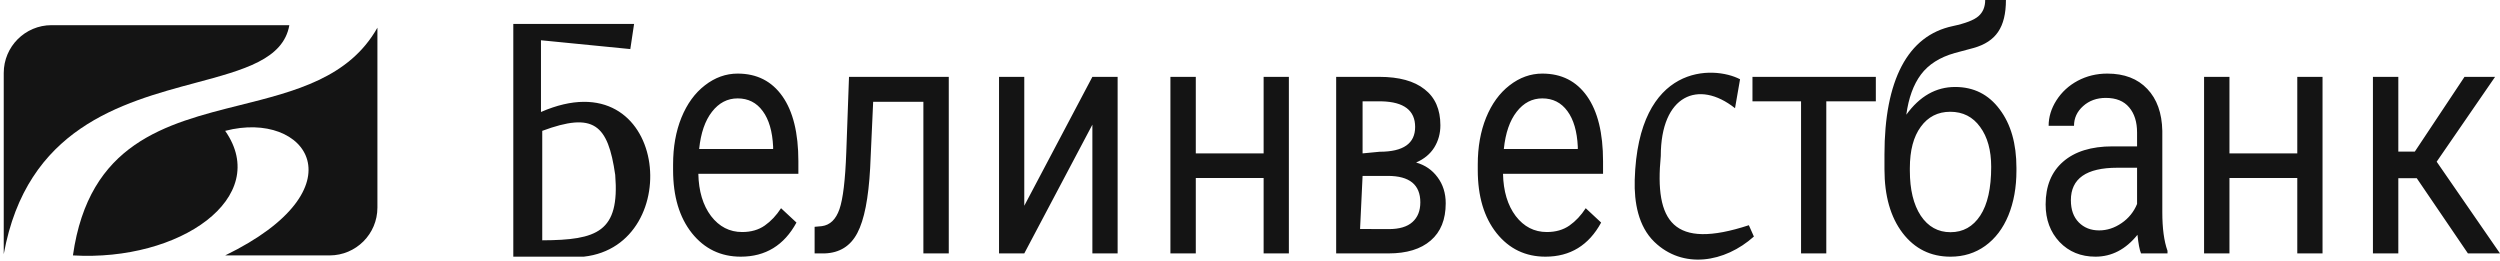
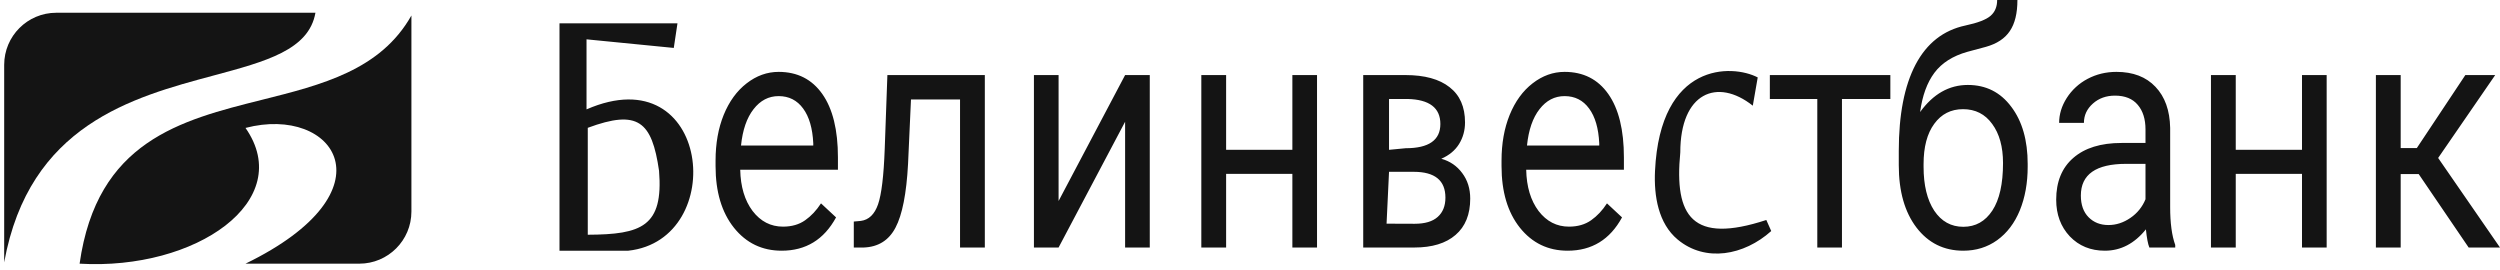
- <svg xmlns="http://www.w3.org/2000/svg" width="374" height="39" viewBox="0 0 374 39" fill="none">
-   <path d="M.559 38.022V10.917A7.153 7.153 0 017.71 3.765h35.575c-.888 5.104-6.804 6.69-14.003 8.62C18.164 15.367 3.986 19.17.56 38.023z" fill="#141414" />
-   <path d="M33.686 19.576c6.965 9.976-6.776 19.575-22.775 18.634 2.387-16.817 13.842-19.688 25.03-22.491 8.22-2.06 16.295-4.083 20.52-11.578v26.917a7.153 7.153 0 01-7.152 7.152H33.686c20.517-9.976 12.235-21.834 0-18.634z" fill="#141414" />
-   <path fill-rule="evenodd" clip-rule="evenodd" d="M299.148 16.355c-1.661-2.23-3.879-3.344-6.656-3.344-2.872 0-5.308 1.383-7.309 4.15.34-2.506 1.068-4.508 2.185-6.005 1.129-1.514 2.817-2.588 5.063-3.223l2.817-.756c1.688-.472 2.913-1.278 3.675-2.417.776-1.14 1.164-2.726 1.164-4.76h-3.103c0 1.025-.334 1.83-1.001 2.417-.667.586-1.953 1.082-3.858 1.489-3.362.716-5.908 2.71-7.636 5.98-1.715 3.271-2.573 7.682-2.573 13.231v2.197c0 3.987.905 7.169 2.716 9.545 1.81 2.36 4.199 3.54 7.166 3.54 1.96 0 3.689-.538 5.186-1.612 1.511-1.09 2.667-2.612 3.471-4.565.803-1.969 1.204-4.198 1.204-6.688v-.415c0-3.63-.837-6.55-2.511-8.764zm-11.801 2.612c1.089-1.497 2.559-2.246 4.41-2.246 1.892 0 3.382.757 4.471 2.27 1.103 1.498 1.654 3.491 1.654 5.981 0 3.19-.544 5.615-1.633 7.275-1.089 1.66-2.573 2.49-4.451 2.49-1.865 0-3.348-.822-4.451-2.466-1.089-1.66-1.633-3.906-1.633-6.737v-.39c0-2.637.544-4.696 1.633-6.177zM103.512 34.883c1.878 2.343 4.314 3.515 7.309 3.515 3.702 0 6.479-1.7 8.33-5.102l-2.307-2.148c-.694 1.074-1.504 1.937-2.43 2.588-.925.65-2.055.976-3.389.976-1.878 0-3.43-.797-4.655-2.392-1.211-1.611-1.844-3.719-1.899-6.323h14.966v-1.88c0-4.214-.797-7.453-2.389-9.715-1.593-2.262-3.825-3.393-6.697-3.393-1.755 0-3.389.586-4.9 1.758-1.497 1.155-2.667 2.766-3.511 4.833-.831 2.05-1.246 4.386-1.246 7.006v.83c0 3.938.939 7.087 2.818 9.447zm3.001-18.162c1.034-1.334 2.314-2.001 3.838-2.001 1.579 0 2.831.634 3.757 1.904.926 1.253 1.443 3.027 1.552 5.321v.342h-11.066c.245-2.392.885-4.247 1.919-5.566zm35.423 21.189V11.498h-14.925l-.408 11.302c-.15 4.133-.49 6.965-1.021 8.495-.531 1.53-1.409 2.376-2.634 2.538l-1.082.098v3.979h1.511c2.232-.081 3.859-1.099 4.88-3.051 1.034-1.953 1.674-5.2 1.919-9.74l.449-9.887h7.513V37.91h3.798zm21.484-26.412h3.777V37.91h-3.777V18.65l-10.188 19.26h-3.777V11.498h3.777v19.284l10.188-19.285zm25.618 26.412h3.777V11.498h-3.777v11.448h-10.147V11.497h-3.797V37.91h3.797V26.632h10.147V37.91zm10.852 0V11.498h6.466c2.94 0 5.193.618 6.758 1.855 1.579 1.22 2.368 3.019 2.368 5.394 0 1.221-.306 2.328-.918 3.32-.613.977-1.518 1.725-2.716 2.246 1.334.374 2.403 1.107 3.206 2.197.816 1.09 1.225 2.392 1.225 3.906 0 2.425-.749 4.28-2.246 5.565-1.484 1.286-3.587 1.929-6.309 1.929h-7.834zm3.952-11.595l-.376 7.942 4.299.016c1.579 0 2.756-.35 3.532-1.05.789-.7 1.184-1.684 1.184-2.954 0-2.636-1.62-3.954-4.859-3.954h-3.78zm0-3.369l2.555-.244c3.539 0 5.308-1.237 5.308-3.71 0-2.474-1.674-3.752-5.022-3.833h-2.841v7.787zm20.05 11.937c1.878 2.343 4.314 3.515 7.309 3.515 3.702 0 6.479-1.7 8.33-5.102l-2.307-2.148c-.695 1.074-1.505 1.937-2.43 2.588-.926.65-2.055.976-3.389.976-1.879 0-3.43-.797-4.655-2.392-1.212-1.611-1.844-3.719-1.899-6.323h14.965v-1.88c0-4.214-.796-7.453-2.388-9.715-1.593-2.262-3.825-3.393-6.697-3.393-1.756 0-3.389.586-4.9 1.758-1.497 1.155-2.668 2.766-3.512 4.833-.83 2.05-1.245 4.386-1.245 7.006v.83c0 3.938.939 7.087 2.818 9.447zm3.001-18.162c1.034-1.334 2.314-2.001 3.838-2.001 1.579 0 2.831.634 3.757 1.904.925 1.253 1.442 3.027 1.551 5.321v.342h-11.065c.245-2.392.884-4.247 1.919-5.566zm53.732-1.562h-7.411v22.75h-3.777V15.16h-7.268v-3.662h18.456v3.662zm39.672 22.75c-.218-.52-.395-1.447-.531-2.782-1.756 2.18-3.852 3.271-6.288 3.271-2.178 0-3.968-.732-5.37-2.197-1.388-1.48-2.082-3.352-2.082-5.614 0-2.75.871-4.883 2.613-6.396 1.756-1.53 4.219-2.294 7.391-2.294h3.675v-2.075c0-1.579-.395-2.832-1.184-3.76-.79-.944-1.954-1.416-3.492-1.416-1.347 0-2.477.407-3.389 1.221-.912.814-1.368 1.798-1.368 2.954h-3.797c0-1.319.388-2.588 1.164-3.808.789-1.237 1.851-2.214 3.185-2.93 1.347-.716 2.824-1.074 4.43-1.074 2.545 0 4.539.765 5.982 2.295 1.443 1.513 2.191 3.604 2.246 6.273v12.157c0 2.425.258 4.353.776 5.785v.39h-3.961zm-6.268-3.441c1.184 0 2.307-.366 3.369-1.099a6.288 6.288 0 002.307-2.855v-5.42h-2.961c-4.627 0-6.941 1.62-6.941 4.858 0 1.416.395 2.522 1.184 3.32.789.797 1.803 1.196 3.042 1.196zm29.645 3.442h3.777V11.498h-3.777v11.448h-10.147V11.497h-3.798V37.91h3.798V26.632h10.147V37.91zm17.871-11.253h-2.757V37.91h-3.797V11.498h3.797v11.18h2.471l7.431-11.18h4.574l-8.738 12.693 9.473 13.719h-4.798l-7.656-11.253zM94.859 3.577l-.564 3.764L80.93 6.023v10.73c19.01-8.283 21.834 19.951 6.4 21.645H76.79V3.576h18.07zM81.12 19.575V35.95c8.245-.033 11.6-1.26 10.917-9.787-1.092-7.578-3.212-9.442-10.917-6.588zm179.192-7.718l-.753 4.33c-5.459-4.33-11.106-1.97-11.106 7.152-.954 9.815 1.833 14.077 13.176 10.353l.753 1.694c-4.352 3.901-10.617 4.931-14.887.802-2.413-2.334-3.037-5.917-2.941-9.273.498-17.45 11.782-17.132 15.758-15.058z" fill="#141414" />
+ <svg xmlns="http://www.w3.org/2000/svg" width="334" height="36" viewBox="0 0 334 36" fill="none">
+   <path d="M.559 35.044V8.664a6.961 6.961 0 016.96-6.96h34.623c-.864 4.967-6.622 6.51-13.628 8.39C17.693 12.996 3.894 16.696.56 35.044z" fill="#141414" />
+   <path d="M32.8 17.091c6.777 9.71-6.595 19.052-22.166 18.136 2.323-16.367 13.472-19.16 24.359-21.89 8-2.004 15.86-3.973 19.972-11.267v26.196a6.961 6.961 0 01-6.961 6.96H32.799c19.968-9.708 11.907-21.249 0-18.135z" fill="#141414" />
+   <path fill-rule="evenodd" clip-rule="evenodd" d="M268.708 14.267c-1.449-1.945-3.384-2.918-5.806-2.918-2.505 0-4.63 1.207-6.376 3.62.297-2.186.932-3.932 1.906-5.238.985-1.32 2.458-2.257 4.417-2.81l2.457-.66c1.473-.412 2.541-1.115 3.206-2.109.677-.994 1.015-2.378 1.015-4.152h-2.707c0 .894-.291 1.597-.873 2.108-.581.511-1.703.944-3.365 1.299-2.933.625-5.153 2.363-6.661 5.217-1.496 2.853-2.244 6.7-2.244 11.54v1.917c0 3.478.79 6.253 2.369 8.326 1.579 2.058 3.662 3.087 6.251 3.087 1.709 0 3.217-.468 4.523-1.405 1.318-.951 2.327-2.278 3.028-3.982.7-1.718 1.05-3.662 1.05-5.834v-.362c0-3.166-.73-5.714-2.19-7.645zm-10.294 2.278c.95-1.306 2.232-1.96 3.847-1.96 1.65 0 2.95.661 3.9 1.981.962 1.306 1.443 3.045 1.443 5.217 0 2.782-.475 4.897-1.425 6.345-.95 1.448-2.244 2.172-3.882 2.172-1.627 0-2.921-.717-3.883-2.15-.95-1.448-1.425-3.407-1.425-5.877v-.341c0-2.3.475-4.095 1.425-5.387zM98.057 30.428c1.638 2.044 3.763 3.066 6.375 3.066 3.23 0 5.652-1.483 7.266-4.45l-2.012-1.874c-.606.937-1.312 1.69-2.119 2.257-.808.568-1.793.852-2.957.852-1.638 0-2.992-.696-4.06-2.087-1.057-1.405-1.609-3.243-1.656-5.515h13.054v-1.64c0-3.676-.695-6.5-2.084-8.474-1.389-1.973-3.336-2.96-5.841-2.96-1.532 0-2.957.511-4.274 1.533-1.306 1.008-2.328 2.414-3.064 4.216-.724 1.79-1.086 3.826-1.086 6.112v.724c0 3.435.82 6.182 2.458 8.24zm2.618-15.842c.902-1.164 2.018-1.746 3.348-1.746 1.377 0 2.469.553 3.277 1.66.807 1.094 1.258 2.641 1.353 4.643v.298H99c.214-2.087.772-3.705 1.675-4.855zm30.898 18.482V10.03h-13.018l-.356 9.859c-.131 3.606-.428 6.076-.891 7.41-.463 1.334-1.229 2.073-2.297 2.214l-.944.086v3.47h1.318c1.947-.07 3.366-.958 4.256-2.661.903-1.704 1.461-4.536 1.674-8.496l.392-8.624h6.554v19.781h3.312zm18.741-23.039h3.295v23.04h-3.295V16.267l-8.887 16.8h-3.294V10.03h3.294v16.822l8.887-16.822zm22.346 23.04h3.295v-23.04h-3.295v9.987h-8.851v-9.987h-3.312v23.04h3.312V23.23h8.851v9.837zm9.466 0v-23.04h5.641c2.564 0 4.529.54 5.895 1.618 1.377 1.065 2.065 2.634 2.065 4.706 0 1.065-.267 2.03-.801 2.896-.534.852-1.324 1.505-2.369 1.96 1.164.326 2.096.964 2.796 1.916.713.95 1.069 2.086 1.069 3.406 0 2.116-.653 3.734-1.959 4.855-1.294 1.122-3.129 1.682-5.503 1.682h-6.834zm3.448-10.115l-.329 6.928 3.751.014c1.377 0 2.404-.306 3.081-.916.688-.61 1.032-1.47 1.032-2.576 0-2.3-1.412-3.45-4.238-3.45h-3.297zm0-2.938l2.228-.213c3.087 0 4.631-1.08 4.631-3.237 0-2.158-1.461-3.272-4.381-3.343h-2.478v6.793zm17.489 10.412c1.638 2.044 3.763 3.066 6.375 3.066 3.23 0 5.652-1.483 7.266-4.45l-2.012-1.874c-.606.937-1.312 1.69-2.119 2.257-.808.568-1.793.852-2.957.852-1.638 0-2.992-.696-4.06-2.087-1.057-1.405-1.609-3.243-1.656-5.515h13.054v-1.64c0-3.676-.695-6.5-2.084-8.474-1.389-1.973-3.336-2.96-5.841-2.96-1.532 0-2.957.511-4.275 1.533-1.306 1.008-2.327 2.414-3.063 4.216-.724 1.79-1.086 3.826-1.086 6.112v.724c0 3.435.819 6.182 2.458 8.24zm2.617-15.842c.903-1.164 2.019-1.746 3.349-1.746 1.377 0 2.469.553 3.276 1.66.808 1.094 1.259 2.641 1.354 4.643v.298h-9.653c.214-2.087.772-3.705 1.674-4.855zm46.871-1.363h-6.465v19.845h-3.295V13.223h-6.34V10.03h16.1v3.194zm34.605 19.845c-.19-.454-.344-1.263-.463-2.427-1.532 1.902-3.36 2.853-5.485 2.853-1.9 0-3.461-.639-4.684-1.916-1.211-1.292-1.817-2.924-1.817-4.898 0-2.399.76-4.258 2.28-5.578 1.532-1.335 3.68-2.002 6.447-2.002h3.205v-1.81c0-1.377-.344-2.47-1.032-3.279-.689-.823-1.704-1.235-3.046-1.235-1.175 0-2.161.355-2.956 1.065-.796.71-1.193 1.568-1.193 2.576h-3.313c0-1.15.339-2.257 1.015-3.322a7.366 7.366 0 012.779-2.555c1.175-.624 2.463-.937 3.864-.937 2.22 0 3.96.667 5.218 2.002 1.259 1.32 1.912 3.144 1.959 5.472v10.604c0 2.115.226 3.797.677 5.047v.34h-3.455zm-5.467-3.002c1.032 0 2.012-.32 2.938-.958a5.475 5.475 0 002.012-2.491V21.89h-2.582c-4.037 0-6.055 1.412-6.055 4.237 0 1.235.344 2.2 1.033 2.896.689.695 1.573 1.043 2.654 1.043zm25.858 3.002h3.295V10.03h-3.295v9.987h-8.851V10.03h-3.312v23.04h3.312v-9.84h8.851v9.837zm15.589-9.816h-2.404v9.816h-3.313V10.03h3.313v9.752h2.155l6.482-9.752h3.989l-7.622 11.073 8.263 11.966h-4.185l-6.678-9.816zM90.51 3.12l-.493 3.283L78.36 5.254v9.359c16.583-7.225 19.046 17.404 5.583 18.881h-9.195V3.12H90.51zM78.526 17.076V31.36c7.191-.029 10.118-1.099 9.523-8.538-.953-6.61-2.802-8.236-9.523-5.746zm156.305-6.732l-.657 3.776c-4.761-3.776-9.687-1.718-9.687 6.24-.833 8.56 1.598 12.278 11.493 9.03l.657 1.477c-3.636 3.26-8.802 4.222-12.505 1.133-2.578-2.151-3.181-5.804-3.023-9.158.688-14.576 10.303-14.282 13.722-12.498z" fill="#141414" />
</svg>
